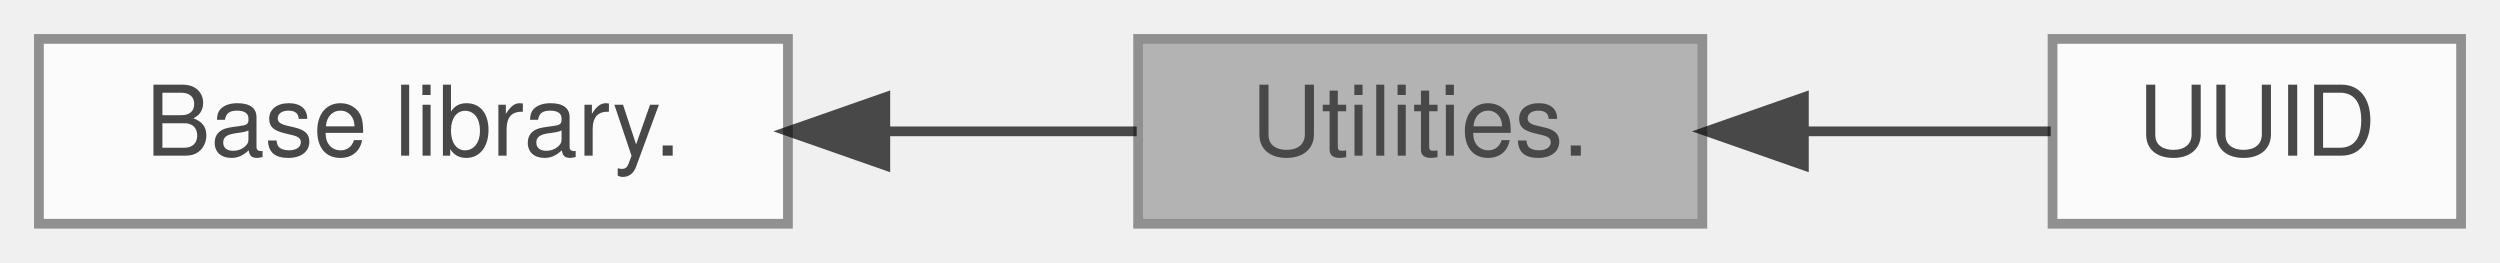
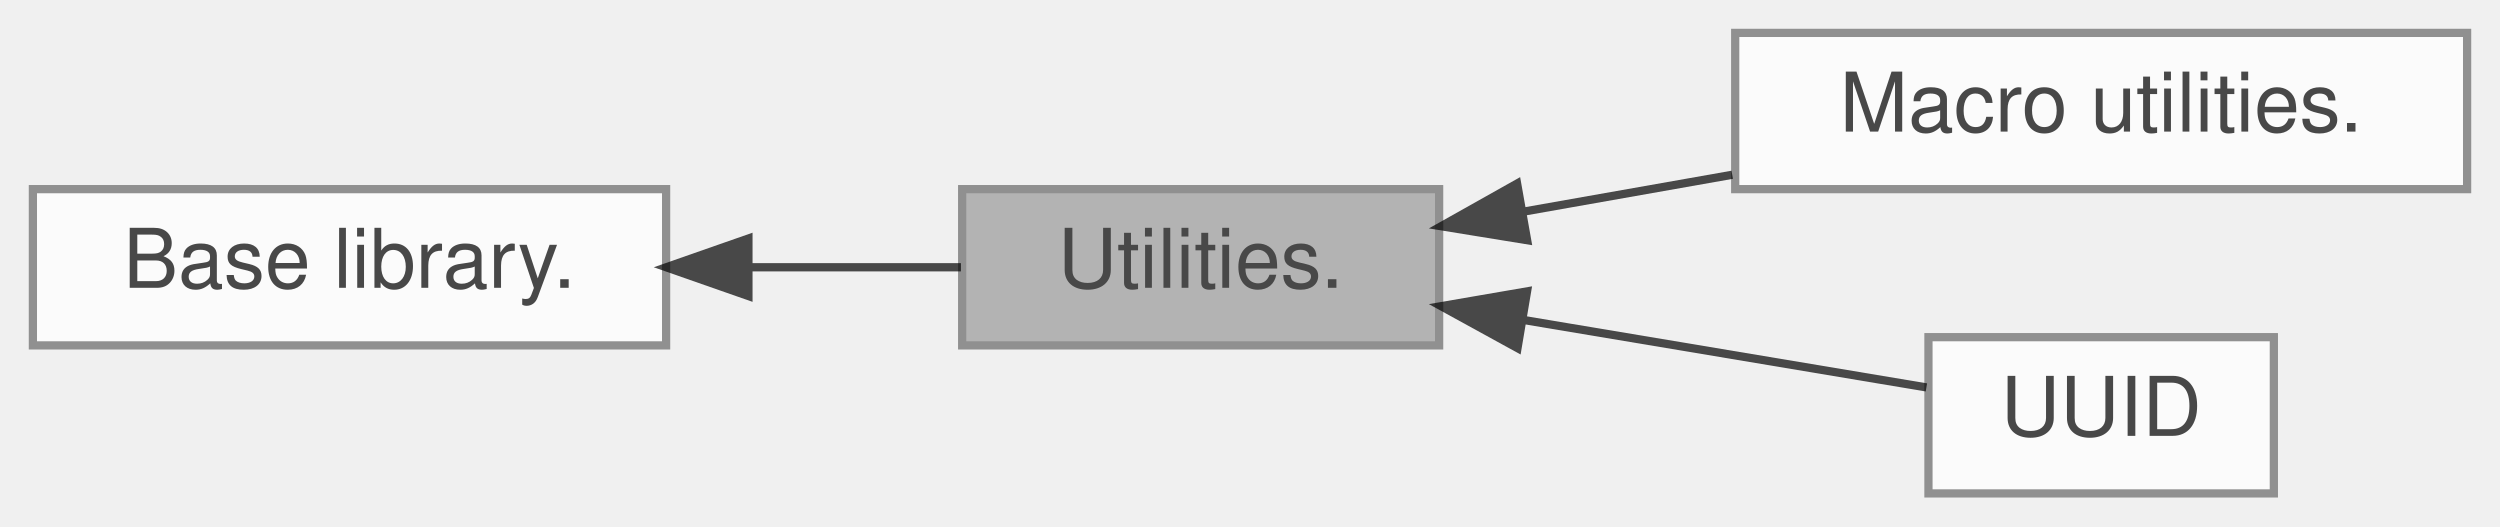
- <svg xmlns="http://www.w3.org/2000/svg" xmlns:xlink="http://www.w3.org/1999/xlink" width="257pt" height="27pt" viewBox="0.00 0.00 257.00 27.00">
+ <svg xmlns="http://www.w3.org/2000/svg" xmlns:xlink="http://www.w3.org/1999/xlink" width="304pt" height="64pt" viewBox="0.00 0.00 304.00 64.00">
  <svg id="main" version="1.1" xml:space="preserve">
    <style type="text/css">
.node, .edge {opacity: 0.7;}
.node.selected, .edge.selected {opacity: 1;}
.edge:hover path { stroke: red; }
.edge:hover polygon { stroke: red; fill: red; }
</style>
    <svg id="graph" class="graph">
-       <g id="graph0" class="graph" transform="scale(1 1) rotate(0) translate(4 23)">
+       <g id="graph0" class="graph" transform="scale(1 1) rotate(0) translate(4 60)">
        <g id="Node000002" class="node">
          <g id="a_Node000002">
            <a xlink:href="group__api-base.html" target="_top" xlink:title=" ">
-               <polygon fill="white" stroke="#666666" points="77,-19 0,-19 0,0 77,0 77,-19" />
-               <text text-anchor="middle" x="38.5" y="-7" font-family="Helvetica,sans-Serif" font-size="10.00">Base library.</text>
+               <polygon fill="white" stroke="#666666" points="77,-37 0,-37 0,-18 77,-18 77,-37" />
+               <text text-anchor="middle" x="38.5" y="-25" font-family="Helvetica,sans-Serif" font-size="10.00">Base library.</text>
            </a>
          </g>
        </g>
        <g id="Node000001" class="node">
          <g id="a_Node000001">
            <a xlink:title=" ">
-               <polygon fill="#999999" stroke="#666666" points="171,-19 113,-19 113,0 171,0 171,-19" />
-               <text text-anchor="middle" x="142" y="-7" font-family="Helvetica,sans-Serif" font-size="10.00">Utilities.</text>
+               <polygon fill="#999999" stroke="#666666" points="171,-37 113,-37 113,-18 171,-18 171,-37" />
+               <text text-anchor="middle" x="142" y="-25" font-family="Helvetica,sans-Serif" font-size="10.00">Utilities.</text>
            </a>
          </g>
        </g>
        <g id="edge1" class="edge">
-           <path fill="none" stroke="black" d="M87.2,-9.5C95.98,-9.5 104.88,-9.5 112.85,-9.5" />
-           <polygon fill="black" stroke="black" points="87.01,-6 77.01,-9.5 87.01,-13 87.01,-6" />
+           <path fill="none" stroke="black" d="M87.2,-27.5C95.98,-27.5 104.88,-27.5 112.85,-27.5" />
+           <polygon fill="black" stroke="black" points="87.01,-24 77.01,-27.5 87.01,-31 87.01,-24" />
        </g>
        <g id="Node000003" class="node">
          <g id="a_Node000003">
-             <a xlink:href="group__api-base-util-uuid.html" target="_top" xlink:title=" ">
-               <polygon fill="white" stroke="#666666" points="249,-19 207,-19 207,0 249,0 249,-19" />
-               <text text-anchor="middle" x="228" y="-7" font-family="Helvetica,sans-Serif" font-size="10.00">UUID</text>
+             <a xlink:href="group__api-base-util-macro.html" target="_top" xlink:title=" ">
+               <polygon fill="white" stroke="#666666" points="296,-56 207,-56 207,-37 296,-37 296,-56" />
+               <text text-anchor="middle" x="251.5" y="-44" font-family="Helvetica,sans-Serif" font-size="10.00">Macro utilities.</text>
            </a>
          </g>
        </g>
        <g id="edge2" class="edge">
-           <path fill="none" stroke="black" d="M181.51,-9.5C190.25,-9.5 199.2,-9.5 206.81,-9.5" />
-           <polygon fill="black" stroke="black" points="181.44,-6 171.44,-9.5 181.44,-13 181.44,-6" />
+           <path fill="none" stroke="black" d="M181.29,-34.27C189.5,-35.72 198.24,-37.26 206.64,-38.75" />
+           <polygon fill="black" stroke="black" points="181.7,-30.79 171.24,-32.49 180.48,-37.68 181.7,-30.79" />
+         </g>
+         <g id="Node000004" class="node">
+           <g id="a_Node000004">
+             <a xlink:href="group__api-base-util-uuid.html" target="_top" xlink:title=" ">
+               <polygon fill="white" stroke="#666666" points="272.5,-19 230.5,-19 230.5,0 272.5,0 272.5,-19" />
+               <text text-anchor="middle" x="251.5" y="-7" font-family="Helvetica,sans-Serif" font-size="10.00">UUID</text>
+             </a>
+           </g>
+         </g>
+         <g id="edge3" class="edge">
+           <path fill="none" stroke="black" d="M181.21,-21.1C197.75,-18.33 216.45,-15.2 230.25,-12.89" />
+           <polygon fill="black" stroke="black" points="180.53,-17.67 171.24,-22.77 181.69,-24.57 180.53,-17.67" />
        </g>
      </g>
    </svg>
  </svg>
  <style type="text/css">

[data-mouse-over-selected='false'] { opacity: 0.7; }
[data-mouse-over-selected='true']  { opacity: 1.0; }

</style>
</svg>
